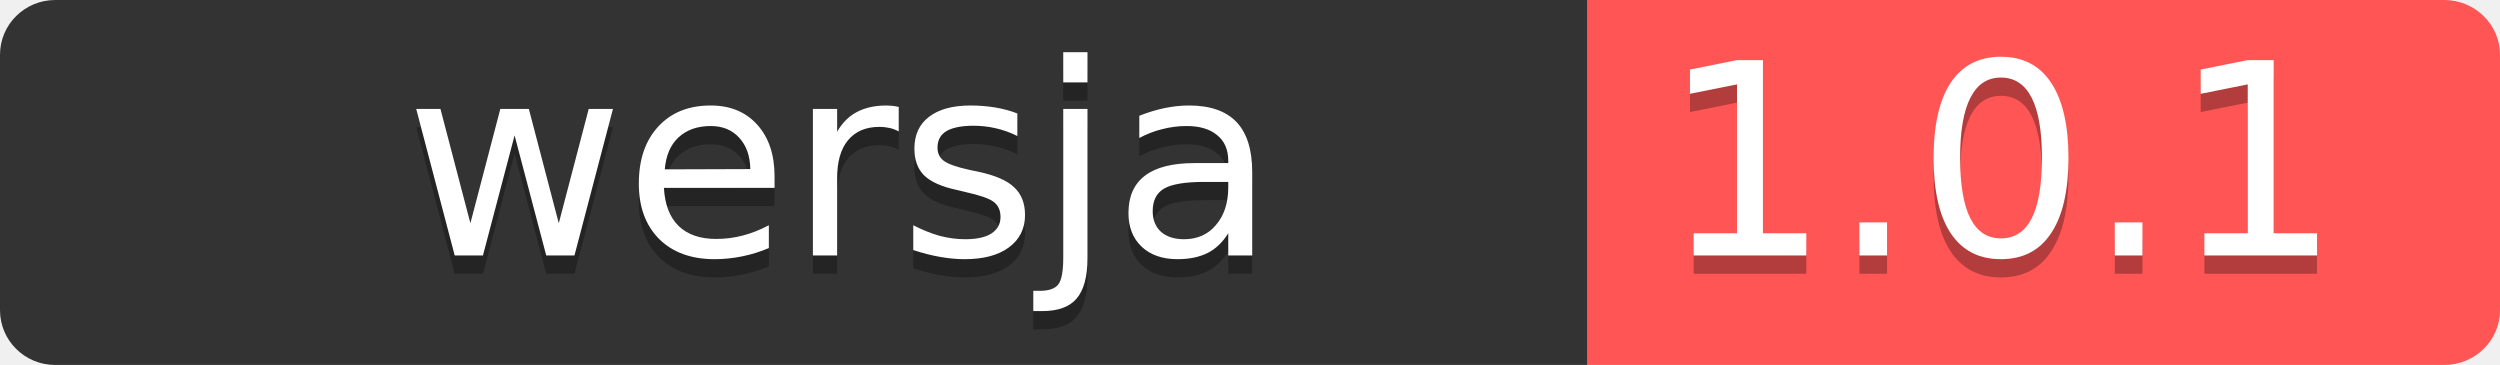
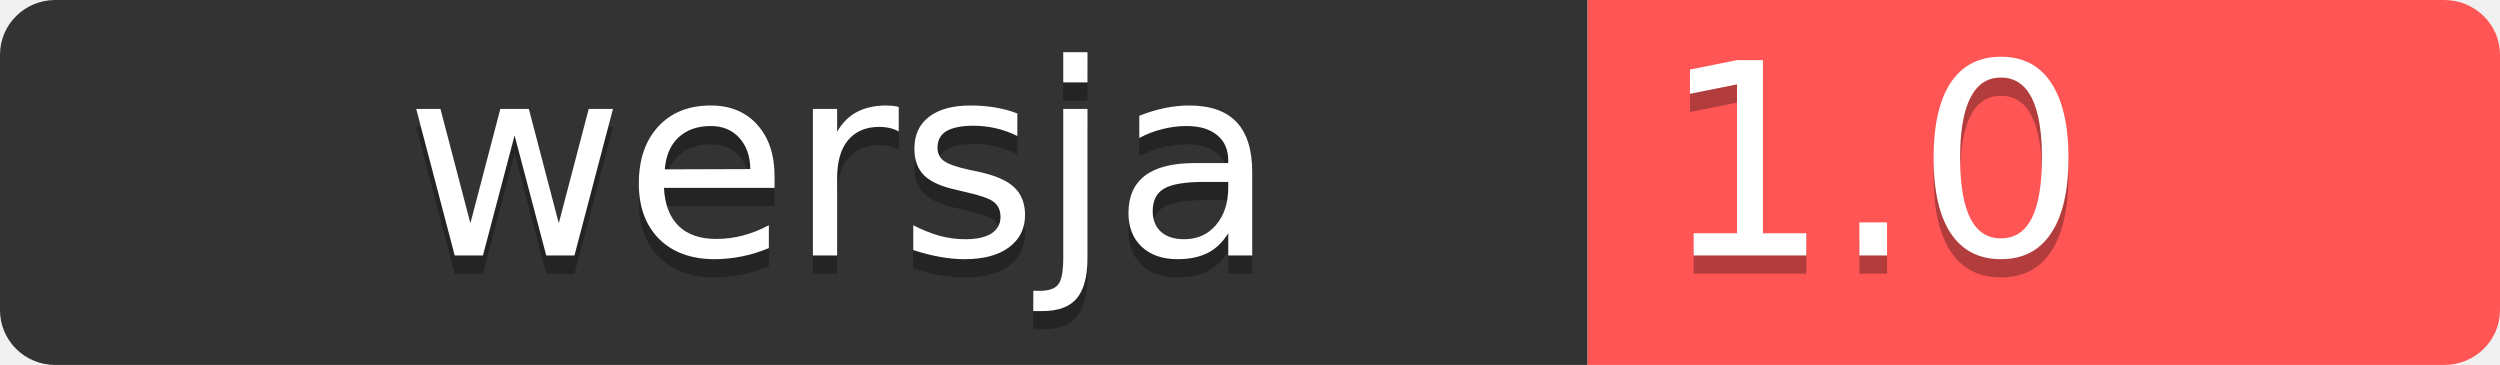
<svg xmlns="http://www.w3.org/2000/svg" width="137" height="20" version="1.1" id="svg40">
  <defs id="defs12">
    <linearGradient id="workflow-fill" x1="41.713" y1="0" x2="41.713" y2="41.713" gradientTransform="scale(2.085665,0.4794633)" gradientUnits="userSpaceOnUse">
      <stop stop-color="#444D56" offset="0%" id="stop2" />
      <stop stop-color="#24292E" offset="100%" id="stop4" style="stop-color:#000000;stop-opacity:1" />
    </linearGradient>
    <linearGradient id="state-fill" x1="31.748" y1="0.456" x2="31.557" y2="31.849" gradientTransform="scale(1.581139,0.6324555)" gradientUnits="userSpaceOnUse">
      <stop stop-color="#34D058" offset="0%" id="stop7" />
      <stop stop-color="#28A745" offset="100%" id="stop9" />
    </linearGradient>
  </defs>
  <g fill="none" fill-rule="evenodd" id="g38">
    <g font-family="'DejaVu Sans',Verdana,Geneva,sans-serif" font-size="11" id="g23">
      <path id="workflow-bg" d="M0,3 C0,1.343 1.355,0 3.027,0 L87,0 L87,20 L3.027,20 C1.355,20 0,18.657 0,17 L0,3 Z" fill="url(#workflow-fill)" fill-rule="nonzero" style="fill:#333333" />
      <text fill="#010101" fill-opacity="0.3" id="text17" style="font-size:14.667px">
        <tspan x="22.198" y="15" id="tspan15" style="font-size:14.667px">wersja</tspan>
      </text>
      <text fill="#ffffff" id="text21" style="font-size:14.667px">
        <tspan x="22.198" y="14" id="tspan19" style="font-size:14.667px">wersja</tspan>
      </text>
    </g>
    <g transform="translate(87)" font-family="'DejaVu Sans',Verdana,Geneva,sans-serif" font-size="11" id="g34">
      <path d="M0 0h46.939C48.629 0 50 1.343 50 3v14c0 1.657-1.37 3-3.061 3H0V0z" id="state-bg" fill="url(#state-fill)" fill-rule="nonzero" style="fill:#ff5555" />
      <text fill="#010101" fill-opacity="0.3" id="text28" style="font-size:14.667px">
-         <tspan x="4" y="15" id="tspan26" style="font-size:14.667px">1.0.1</tspan>
+         <tspan x="4" y="15" id="tspan26" style="font-size:14.667px">1.0</tspan>
      </text>
      <text fill="#ffffff" id="text32" style="font-size:14.667px">
-         <tspan x="4" y="14" id="tspan30" style="font-size:14.667px">1.0.1</tspan>
+         <tspan x="4" y="14" id="tspan30" style="font-size:14.667px">1.0</tspan>
      </text>
    </g>
  </g>
</svg>
